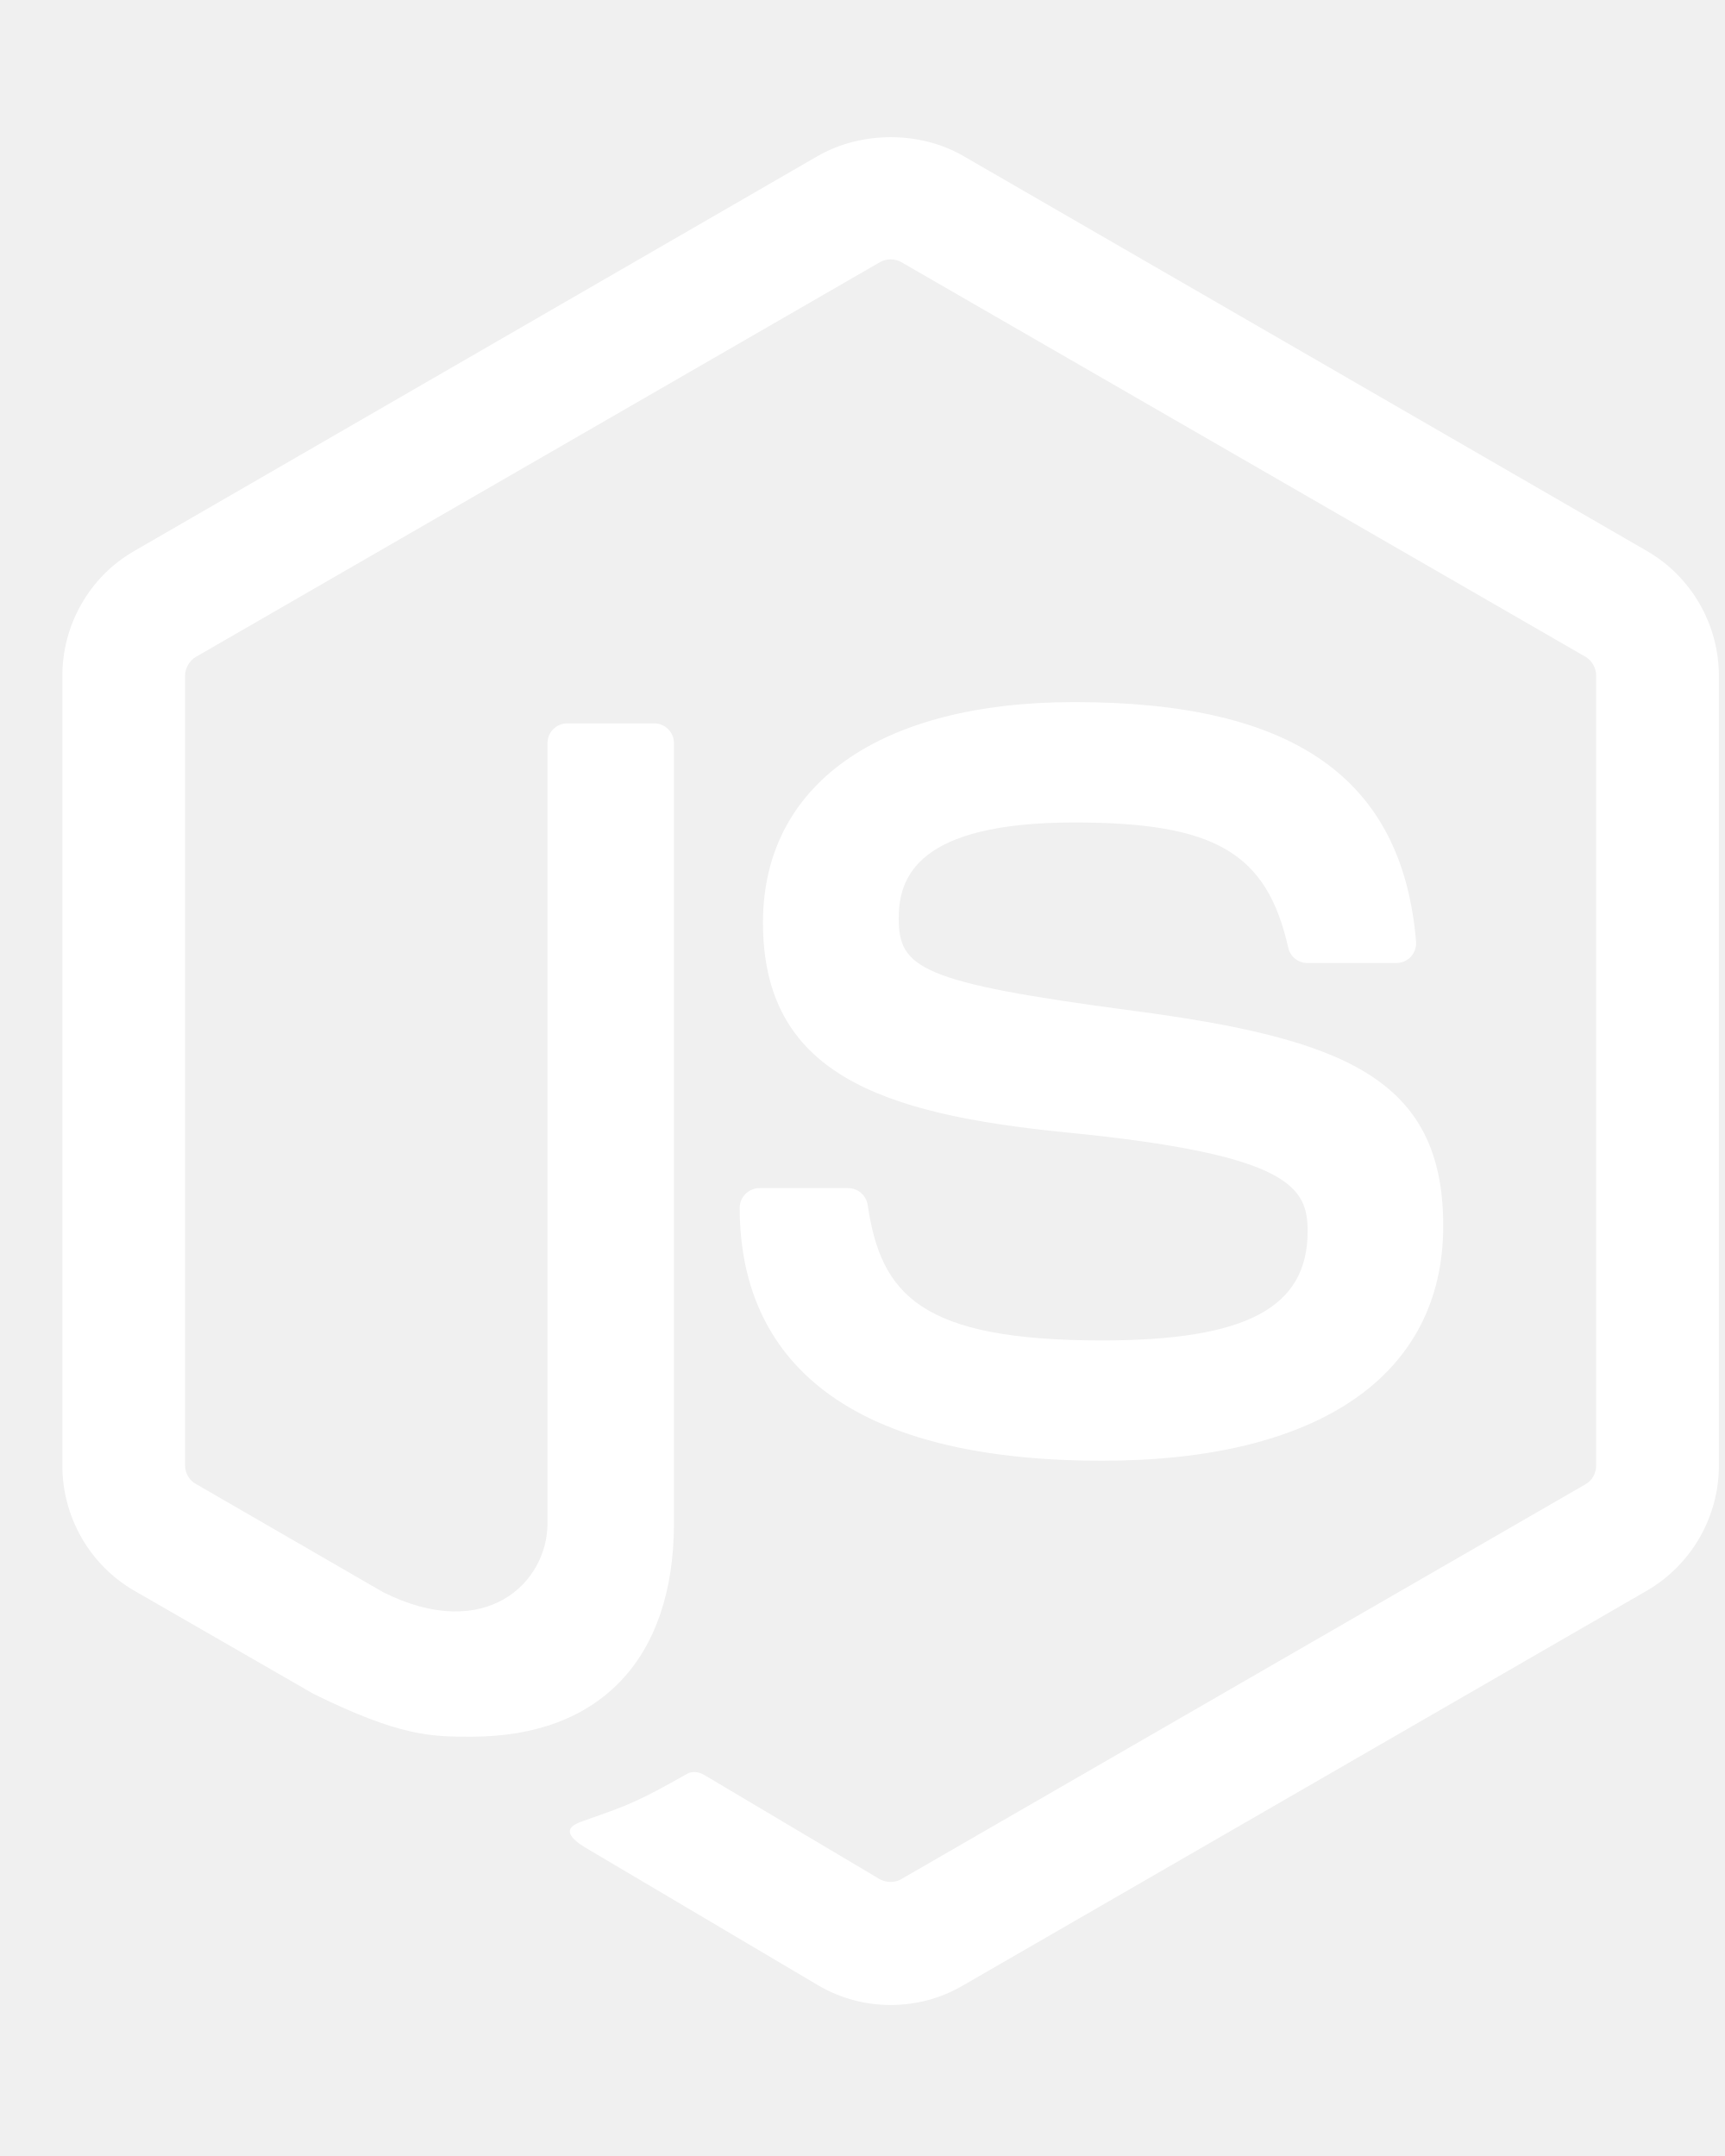
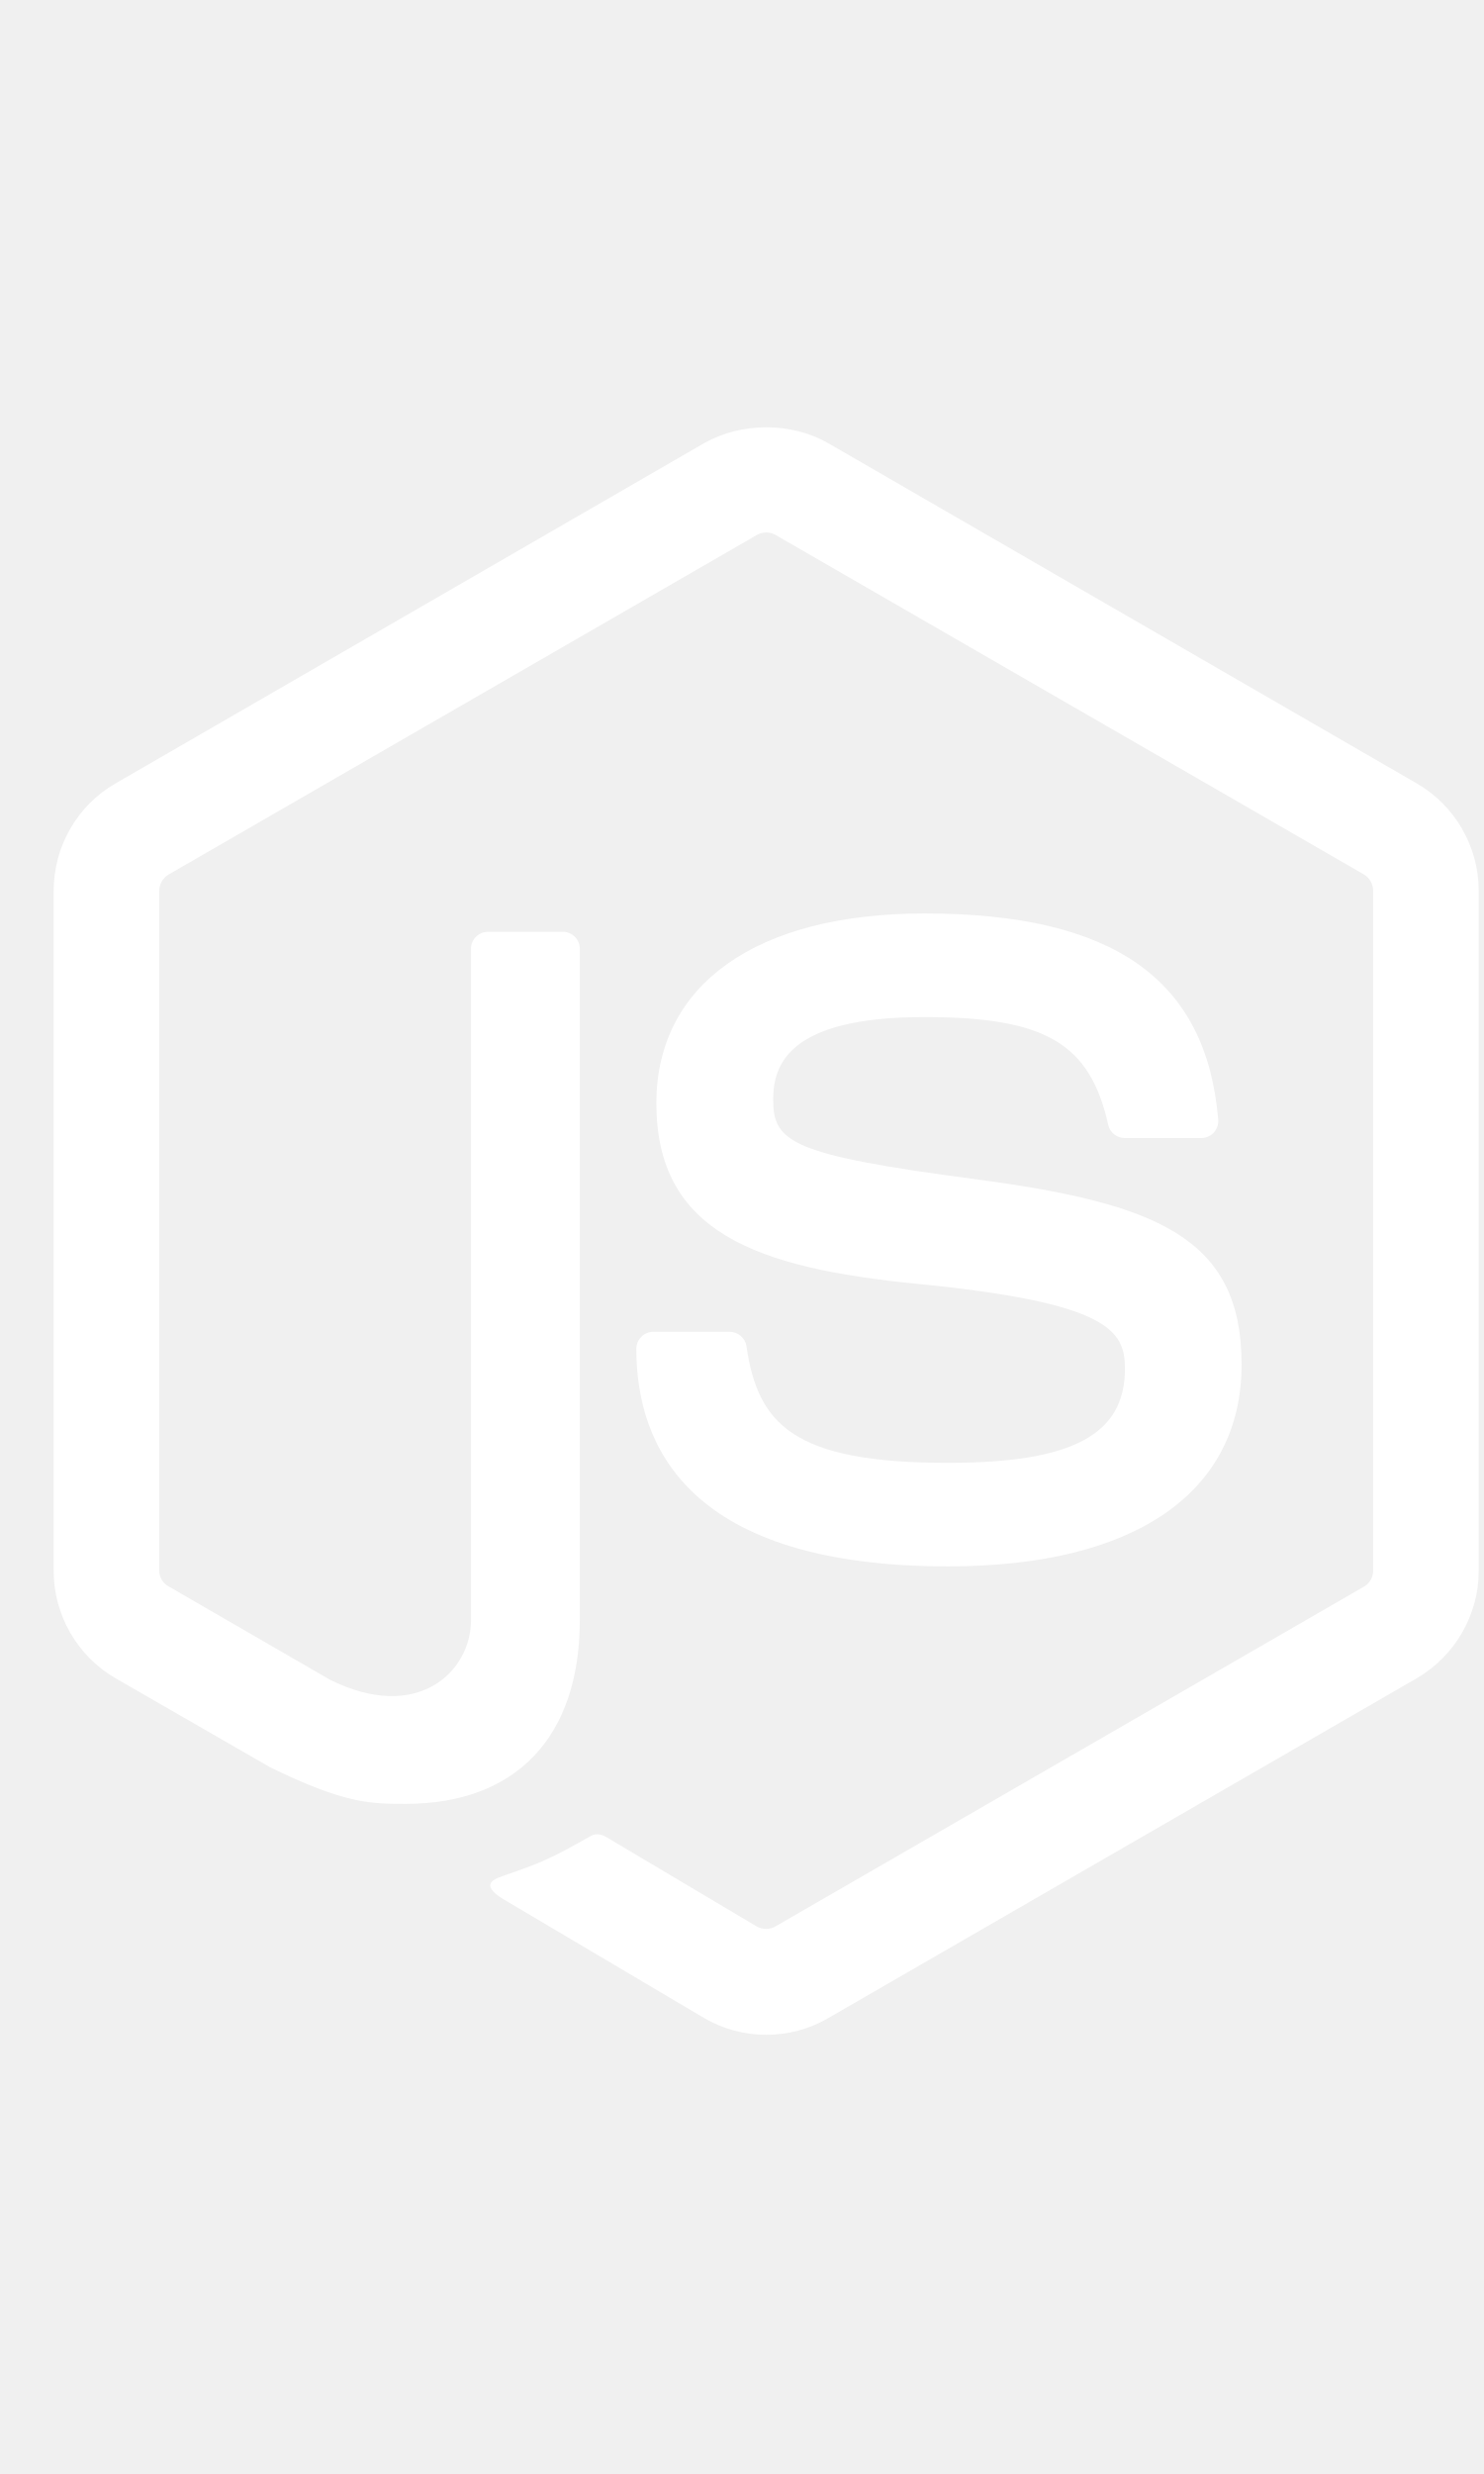
- <svg xmlns="http://www.w3.org/2000/svg" width="40" height="50" viewBox="0 0 20 22" fill="none">
+ <svg xmlns="http://www.w3.org/2000/svg" width="30" height="50" viewBox="0 0 20 22" fill="none">
  <path d="M10.325 21.749C10.035 21.749 9.747 21.673 9.493 21.525L6.843 19.957C6.447 19.736 6.64 19.657 6.771 19.612C7.299 19.428 7.406 19.385 7.969 19.067C8.028 19.034 8.105 19.046 8.166 19.082L10.201 20.291C10.275 20.332 10.38 20.332 10.447 20.291L18.384 15.71C18.459 15.668 18.506 15.583 18.506 15.495V6.335C18.506 6.245 18.459 6.162 18.383 6.116L10.449 1.539C10.375 1.497 10.278 1.497 10.204 1.539L2.271 6.117C2.195 6.162 2.146 6.248 2.146 6.335V15.495C2.146 15.583 2.195 15.666 2.271 15.707L4.445 16.964C5.625 17.553 6.348 16.859 6.348 16.161V7.116C6.348 6.989 6.451 6.888 6.578 6.888H7.585C7.71 6.888 7.814 6.989 7.814 7.116V16.161C7.814 17.735 6.957 18.638 5.464 18.638C5.005 18.638 4.644 18.638 3.636 18.142L1.555 16.944C1.04 16.646 0.723 16.09 0.723 15.496V6.336C0.723 5.741 1.04 5.186 1.555 4.89L9.492 0.303C9.994 0.02 10.661 0.02 11.159 0.303L19.096 4.89C19.61 5.187 19.929 5.742 19.929 6.336V15.496C19.929 16.091 19.61 16.644 19.096 16.944L11.159 21.526C10.907 21.673 10.62 21.749 10.325 21.749ZM12.778 15.438C9.303 15.438 8.576 13.843 8.576 12.506C8.576 12.38 8.679 12.277 8.806 12.277H9.832C9.947 12.277 10.042 12.359 10.06 12.471C10.214 13.516 10.677 14.043 12.778 14.043C14.449 14.043 15.161 13.665 15.161 12.777C15.161 12.265 14.959 11.886 12.361 11.631C10.189 11.416 8.846 10.937 8.846 9.198C8.846 7.597 10.196 6.641 12.458 6.641C15.001 6.641 16.259 7.524 16.418 9.418C16.424 9.482 16.401 9.545 16.358 9.594C16.314 9.639 16.254 9.667 16.19 9.667H15.159C15.052 9.667 14.958 9.592 14.936 9.488C14.688 8.388 14.088 8.037 12.457 8.037C10.632 8.037 10.42 8.674 10.42 9.149C10.42 9.726 10.67 9.894 13.135 10.22C15.574 10.543 16.733 10.999 16.733 12.714C16.734 14.447 15.292 15.438 12.778 15.438Z" fill="white" />
</svg>
